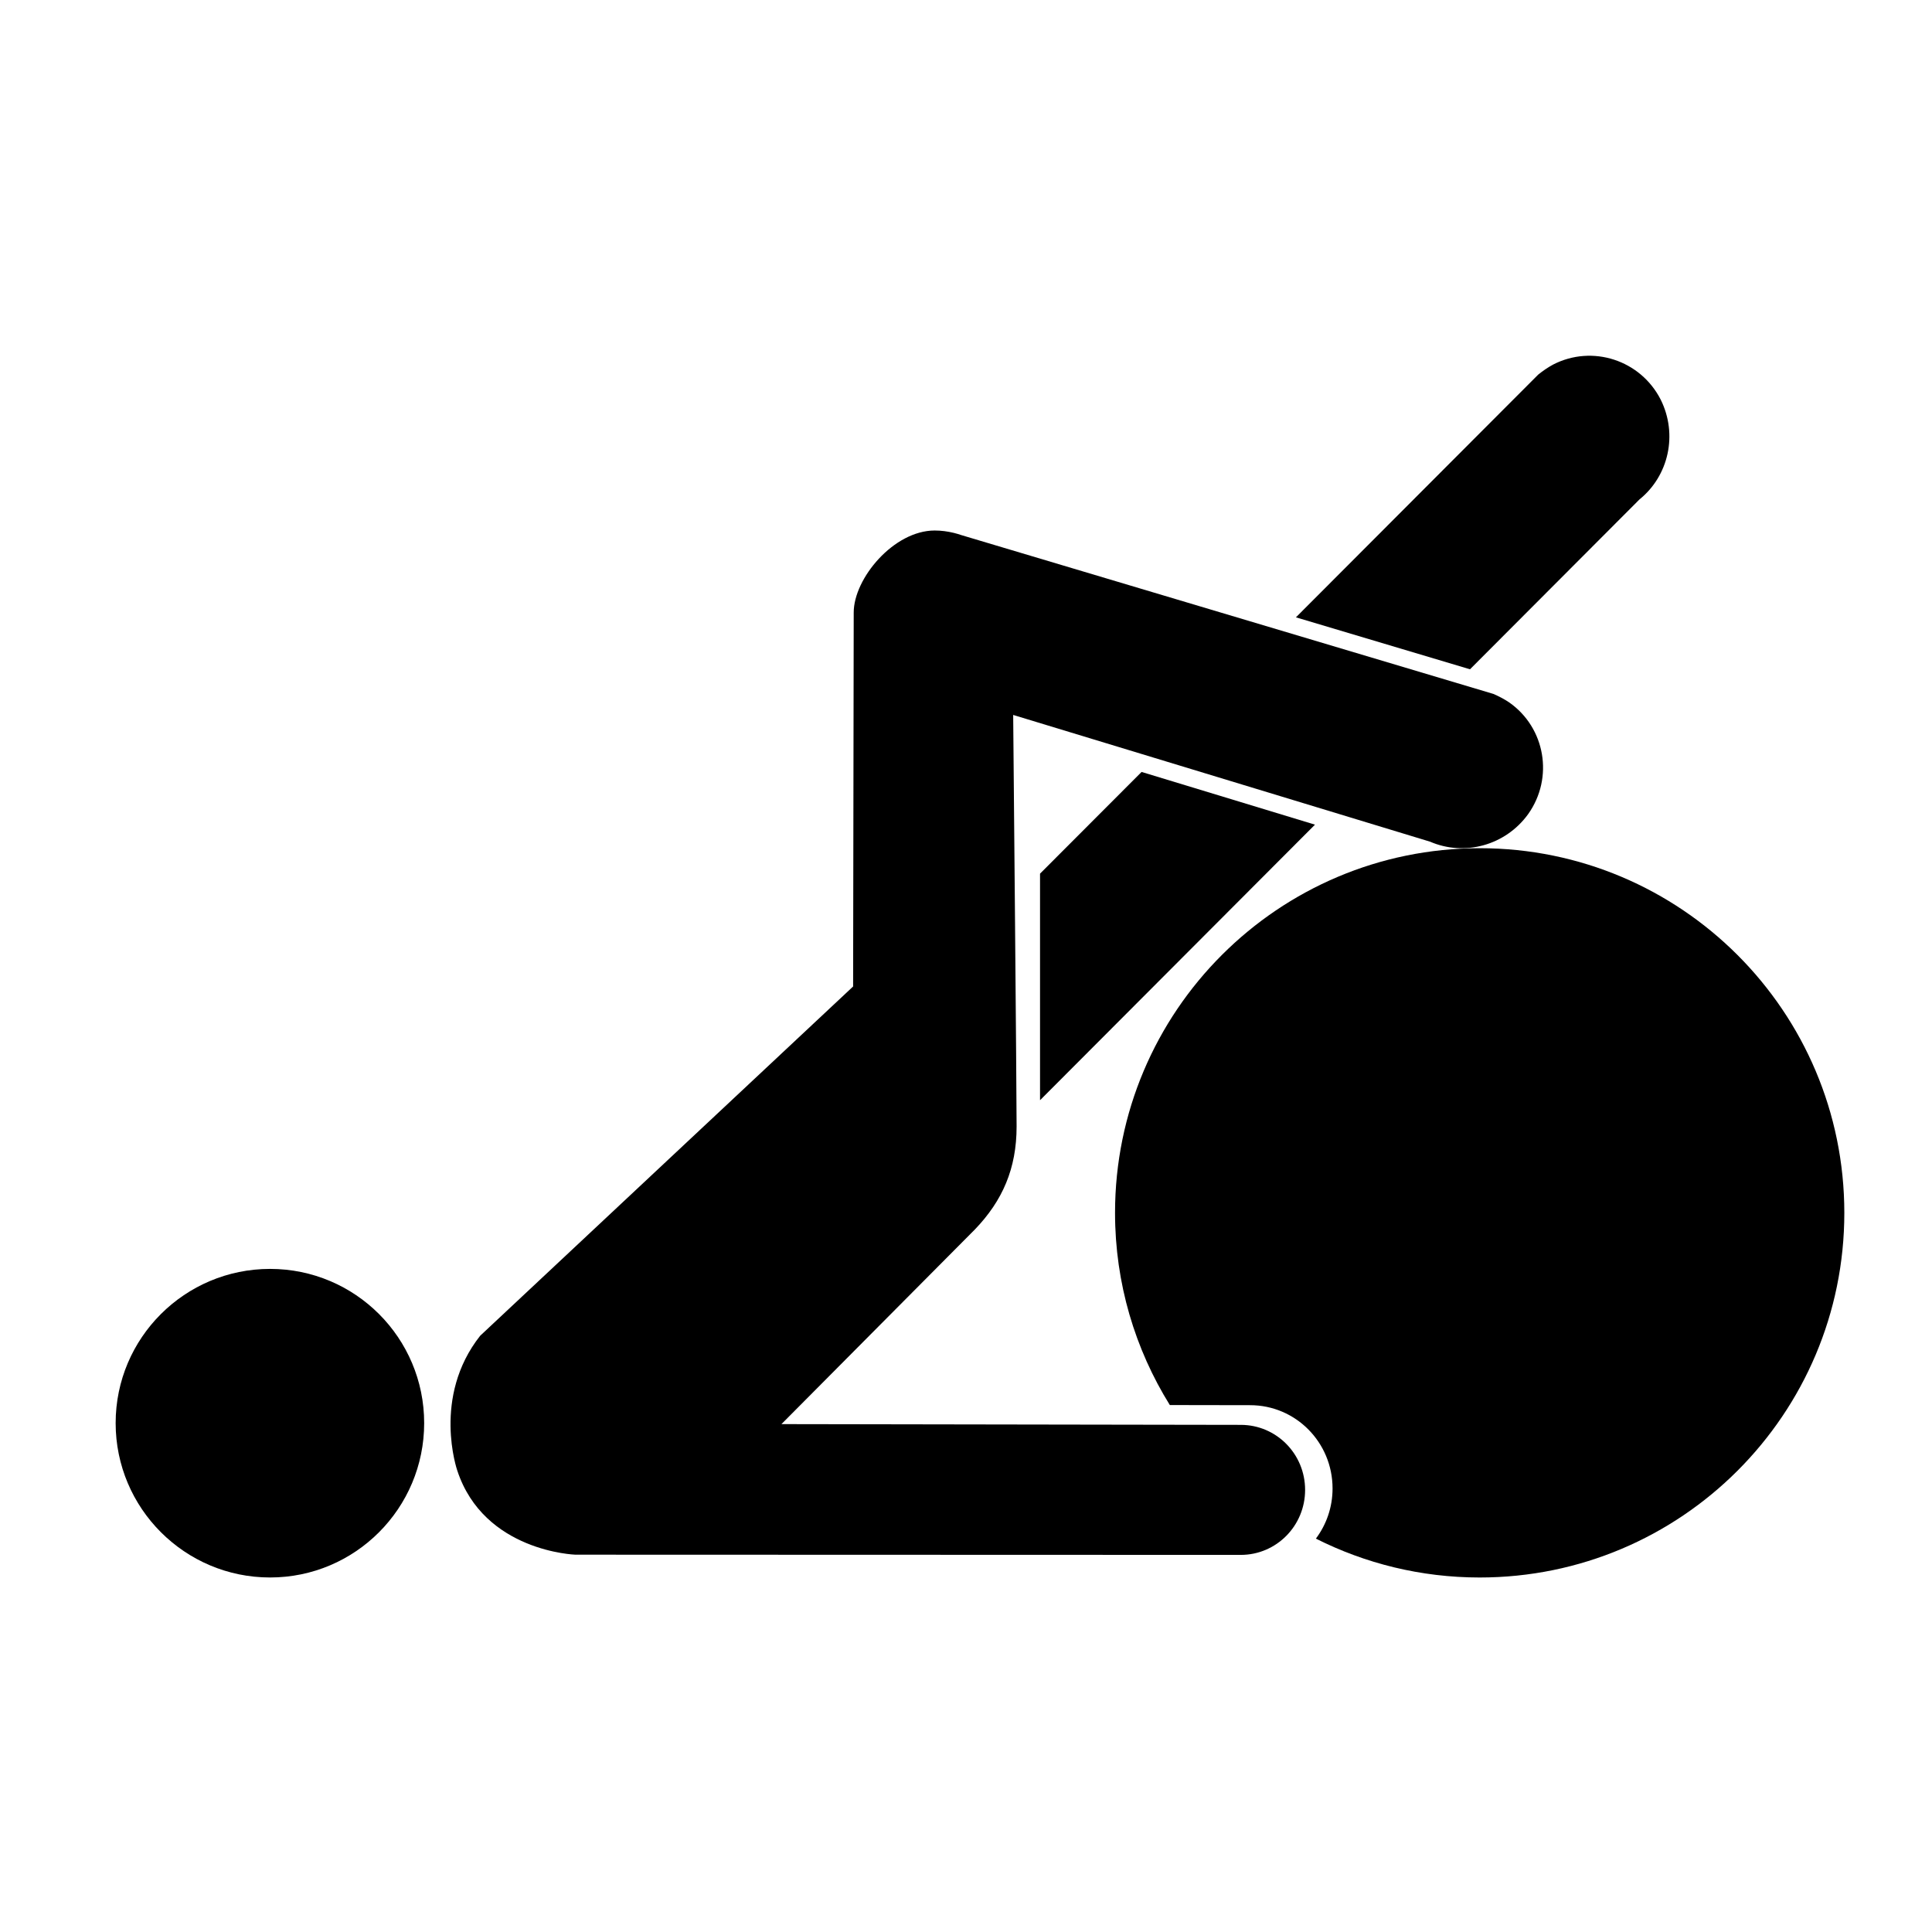
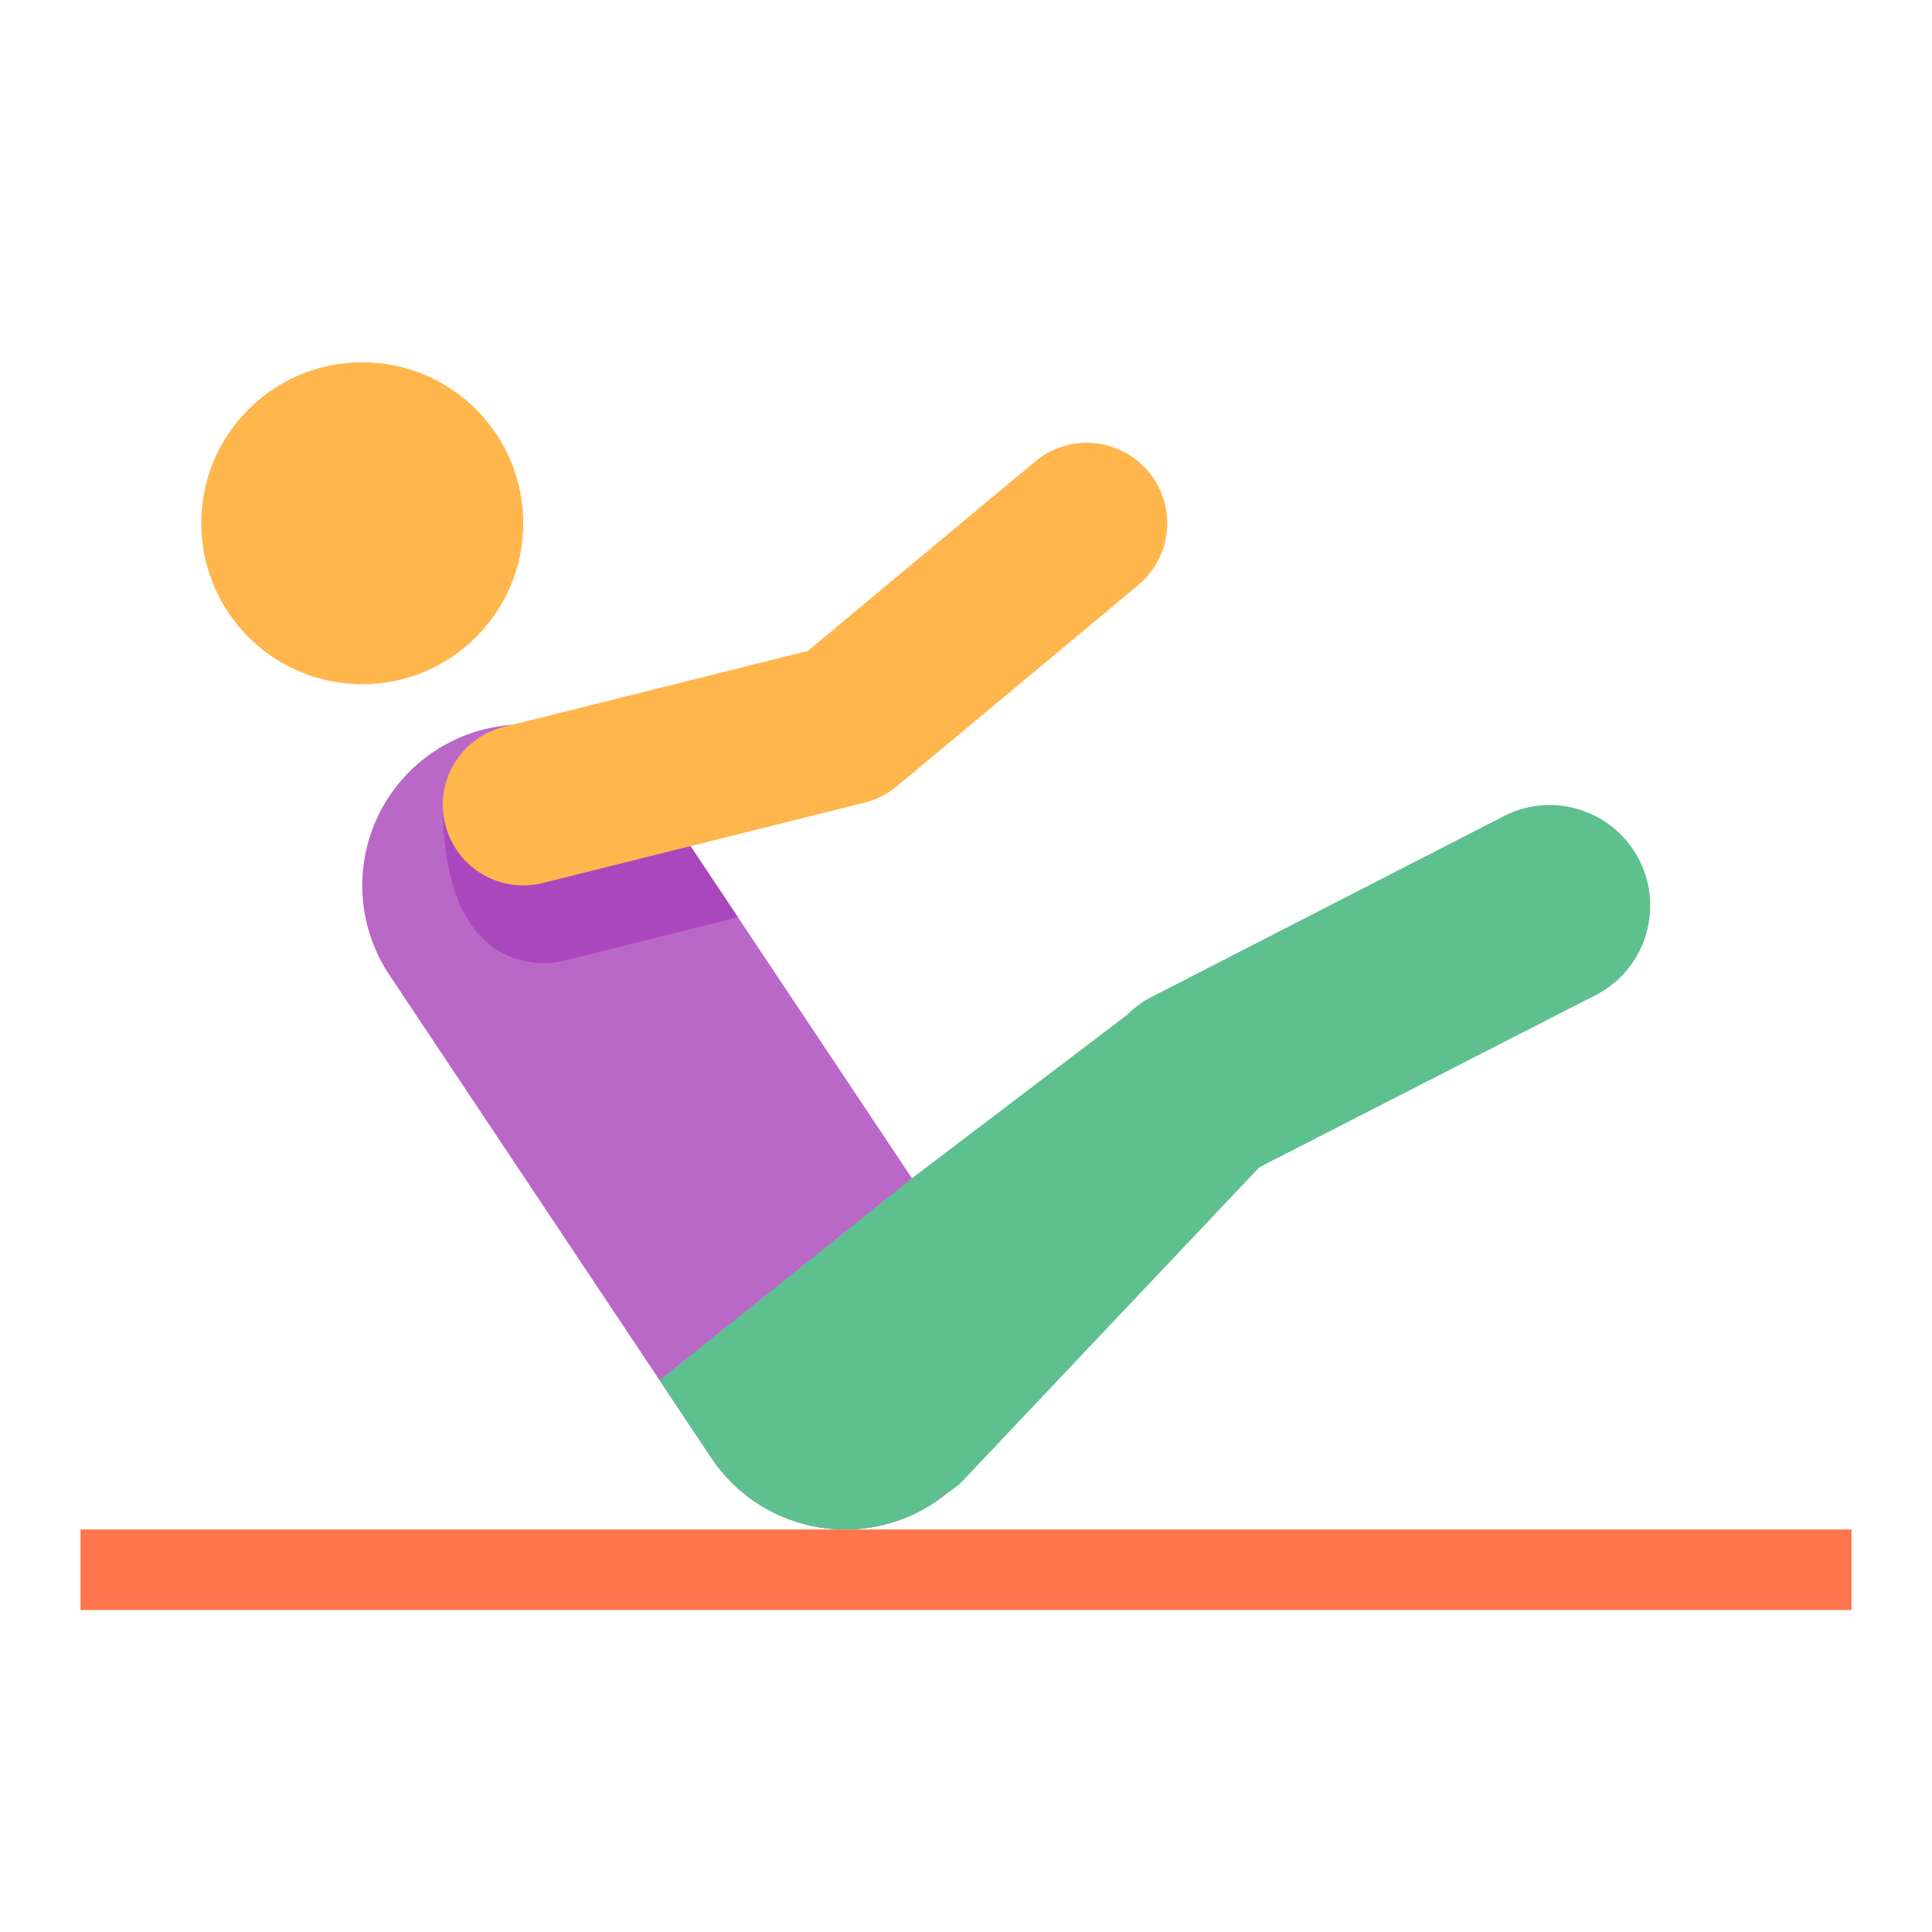
- <svg xmlns="http://www.w3.org/2000/svg" version="1.1" x="0px" y="0px" viewBox="0 0 100 100" enable-background="new 0 0 100 100" xml:space="preserve">
+ <svg xmlns="http://www.w3.org/2000/svg" version="1.1" x="0px" y="0px" viewBox="0 0 48 48" style="enable-background:new 0 0 48 48;" xml:space="preserve">
+   <rect x="2" y="38" style="fill:#FF754C;" width="44" height="2" />
+   <path style="fill:#FFB74D;" d="M9,9c2.209,0,4,1.79,4,4c0,2.208-1.791,4-4,4s-4-1.792-4-4C5,10.79,6.791,9,9,9" />
+   <line style="fill:none;stroke:#BA68C8;stroke-width:8;stroke-linecap:round;stroke-miterlimit:10;" x1="13" y1="22" x2="21" y2="34" />
+   <polyline style="fill:none;stroke:#FFB74D;stroke-width:4;stroke-linecap:round;stroke-linejoin:round;stroke-miterlimit:10;" points="  13,20 21,18 27,13 " />
  <g>
-     <path fill="#000000" d="M13.978,81.65c4.408,0,7.977-3.582,7.977-7.991c0-4.407-3.569-7.981-7.977-7.981    c-4.409,0-7.992,3.572-7.992,7.981S9.568,81.65,13.978,81.65z" />
-     <path fill="#000000" d="M78.113,36.355c-0.26-0.174-0.536-0.317-0.813-0.437l-27.547-8.223c-0.112-0.039-0.226-0.073-0.343-0.102    l-0.041-0.012l-0.001,0.001c-0.317-0.077-0.646-0.123-0.988-0.123c-2.12,0-4.192,2.48-4.192,4.246L44.157,51.06L24.856,69.136    c-2.513,3.176-1.188,6.977-1.188,6.977c1.384,4.209,6.116,4.357,6.116,4.357l34.439,0.011c1.837,0,3.329-1.501,3.329-3.364    c0-1.866-1.492-3.366-3.329-3.366l-23.776-0.039L50.46,63.637c1.431-1.487,2.159-3.155,2.159-5.328    c0-1.955-0.156-19.049-0.177-21.304l21.575,6.559c1.783,0.771,3.906,0.2,5.081-1.427C80.431,40.26,79.989,37.667,78.113,36.355z" />
-     <path fill="#000000" d="M76.087,34.642l8.772-8.792c1.513-1.22,1.993-3.365,1.1-5.162c-1.042-2.052-3.543-2.866-5.576-1.815    c-0.275,0.15-0.531,0.327-0.766,0.517L67.077,31.953L76.087,34.642z" />
-     <polygon fill="#000000" points="59.088,39.956 53.832,45.22 53.832,56.947 68.063,42.684   " />
-     <path fill="#000000" d="M76.588,43.903c-10.424,0-18.874,8.45-18.874,18.874c0,3.652,1.04,7.059,2.836,9.948l4.158,0.007    c2.354,0,4.265,1.922,4.265,4.312c0,0.978-0.323,1.873-0.863,2.595c2.55,1.284,5.429,2.012,8.479,2.012    c10.423,0,18.873-8.449,18.873-18.873S87.011,43.903,76.588,43.903z" />
+     <path style="fill:#AB47BC;" d="M11.004,20.102c0-0.013-0.001-0.025-0.001-0.038C11.003,20.077,11.003,20.089,11.004,20.102z" />
+     <path style="fill:#AB47BC;" d="M17.156,21.023l-3.67,0.918C13.322,21.981,13.159,22,12.998,22c-0.896,0-1.711-0.606-1.938-1.516   c-0.032-0.128-0.049-0.256-0.056-0.383c0.043,4.272,2.648,3.858,2.964,3.779l4.366-1.092L17.156,21.023z" />
  </g>
+   <path style="fill:#5EC08F;" d="M40.685,21.287c-0.671-1.206-2.192-1.643-3.399-0.971l-8.732,4.482  c-0.203,0.113-0.39,0.254-0.554,0.418l-5.343,4.058l-6.27,5.016l1.285,1.928C18.442,37.375,19.711,38,21.004,38  c0.762,0,1.533-0.218,2.215-0.672c0.082-0.055,0.146-0.124,0.223-0.183c0.166-0.092,0.322-0.2,0.455-0.332L31.288,29l8.426-4.313  C40.921,24.016,41.355,22.494,40.685,21.287z" />
</svg>
